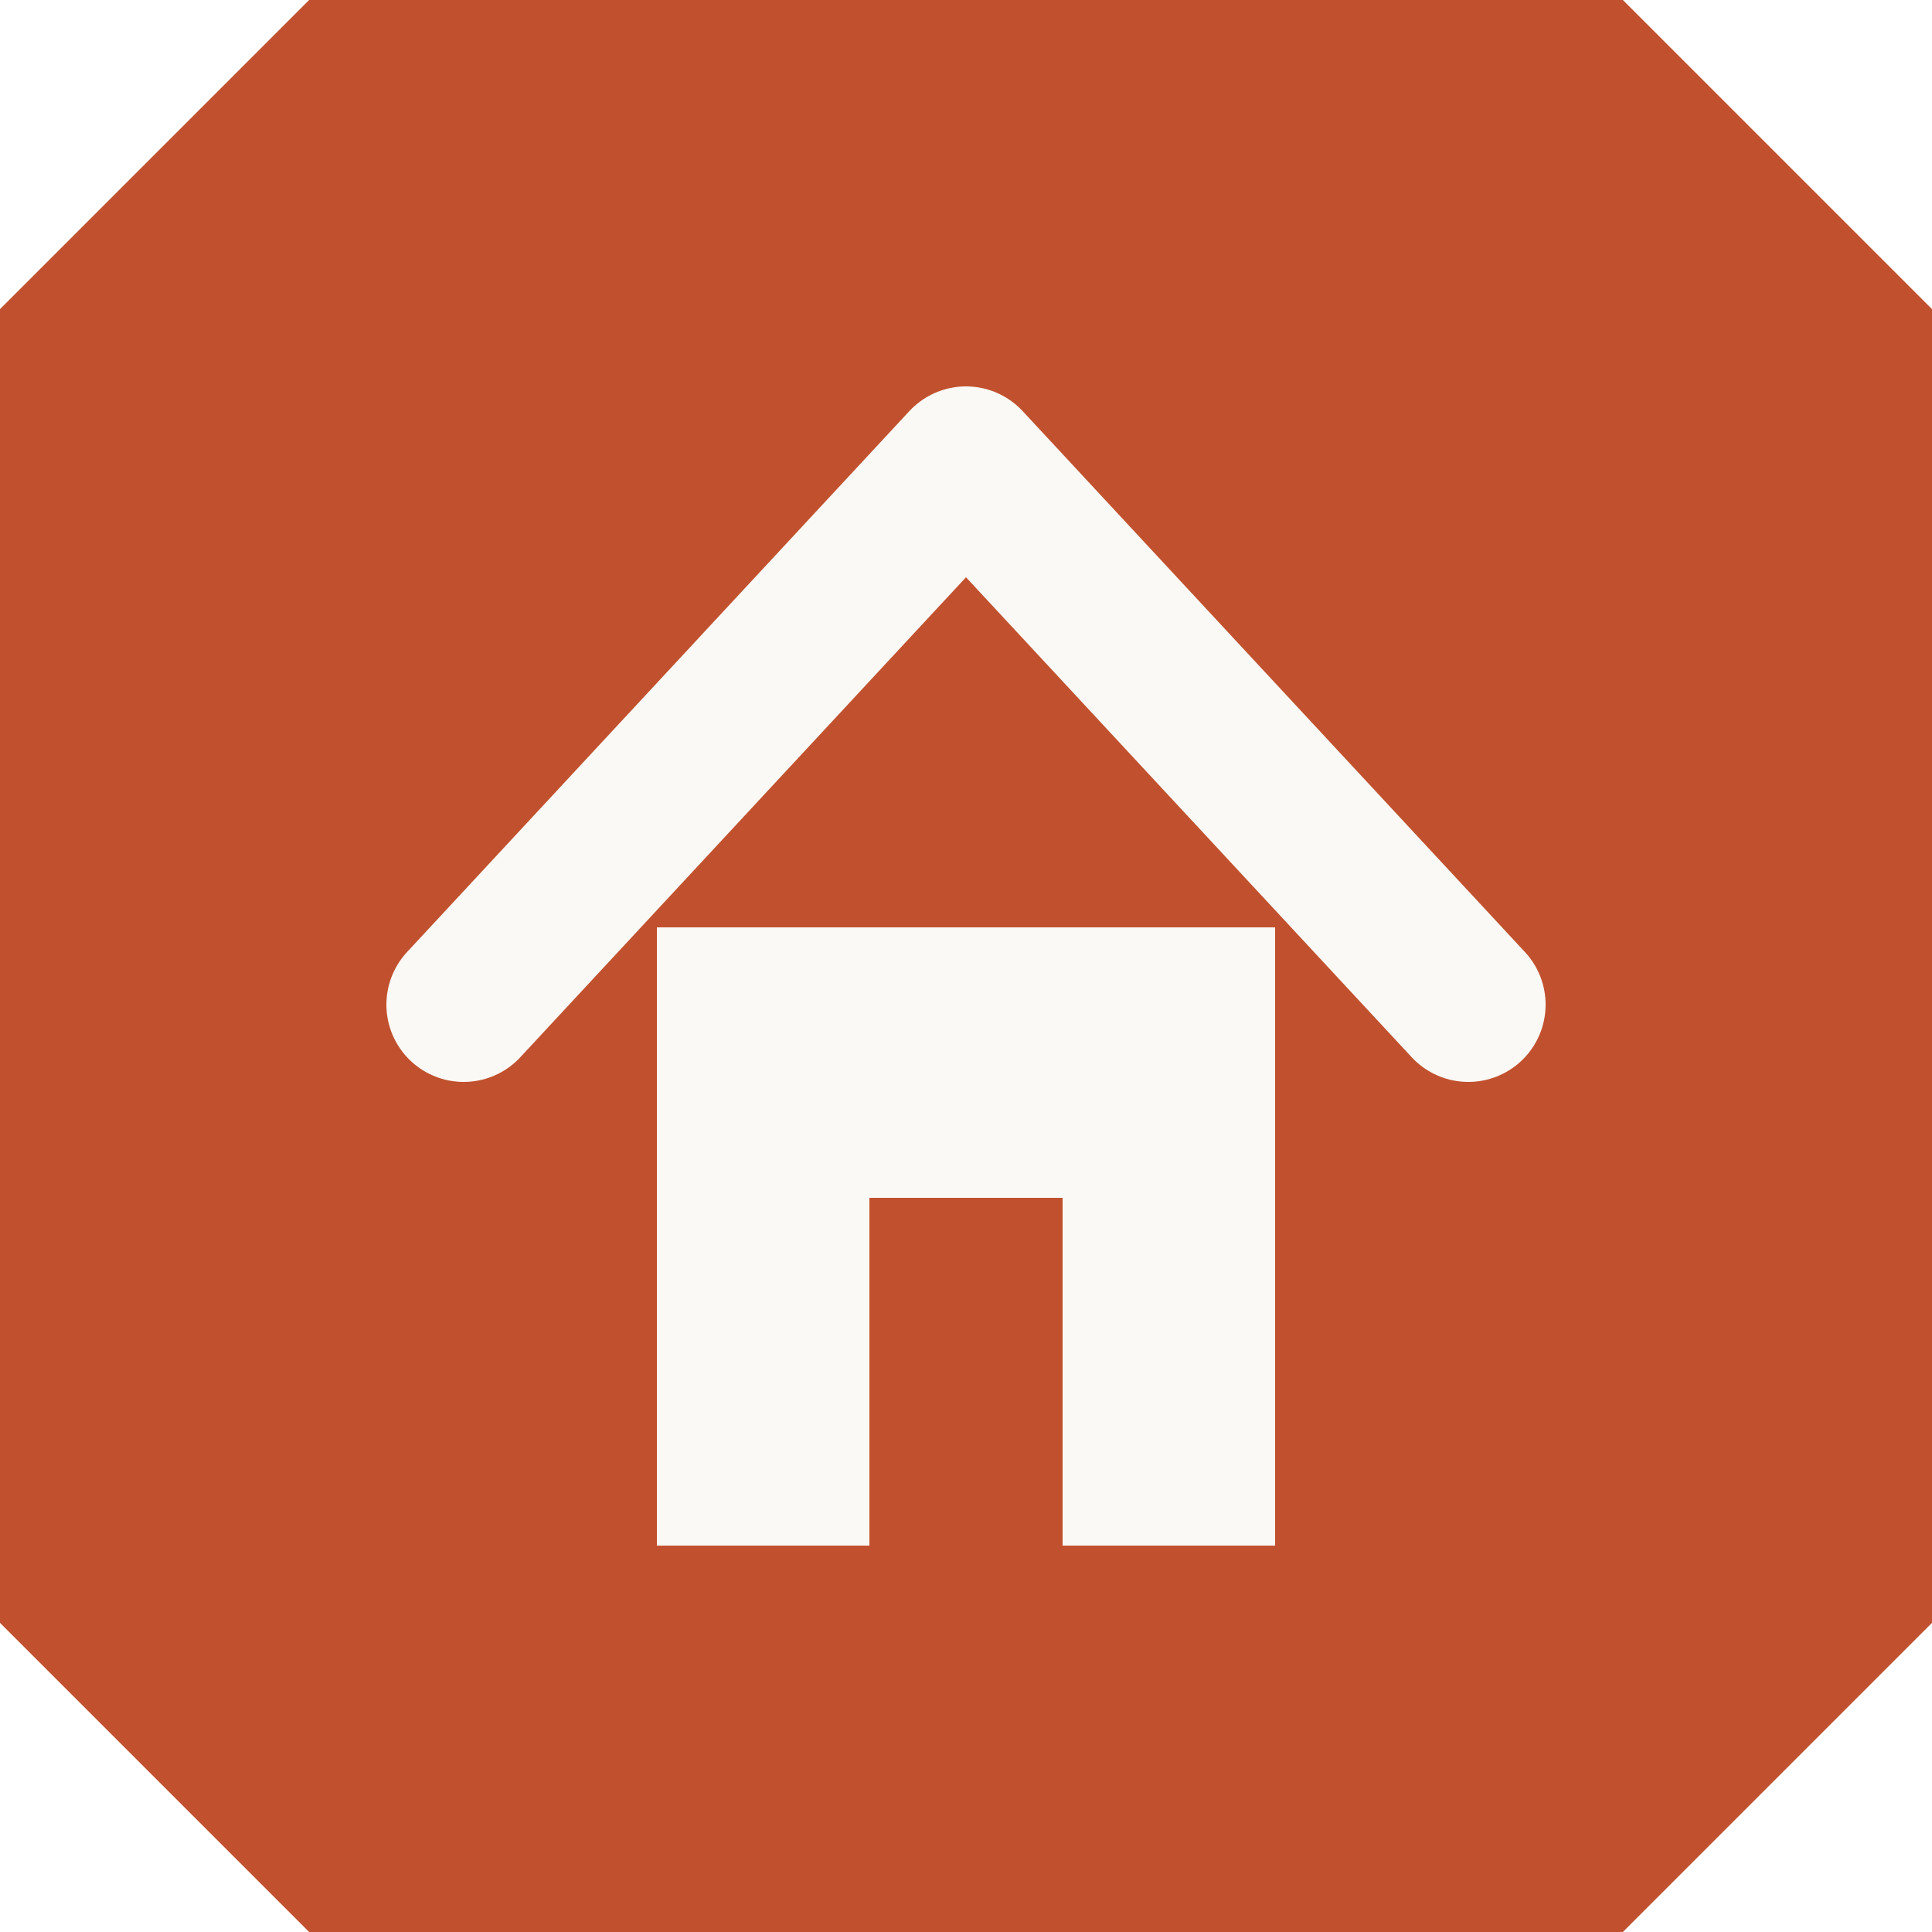
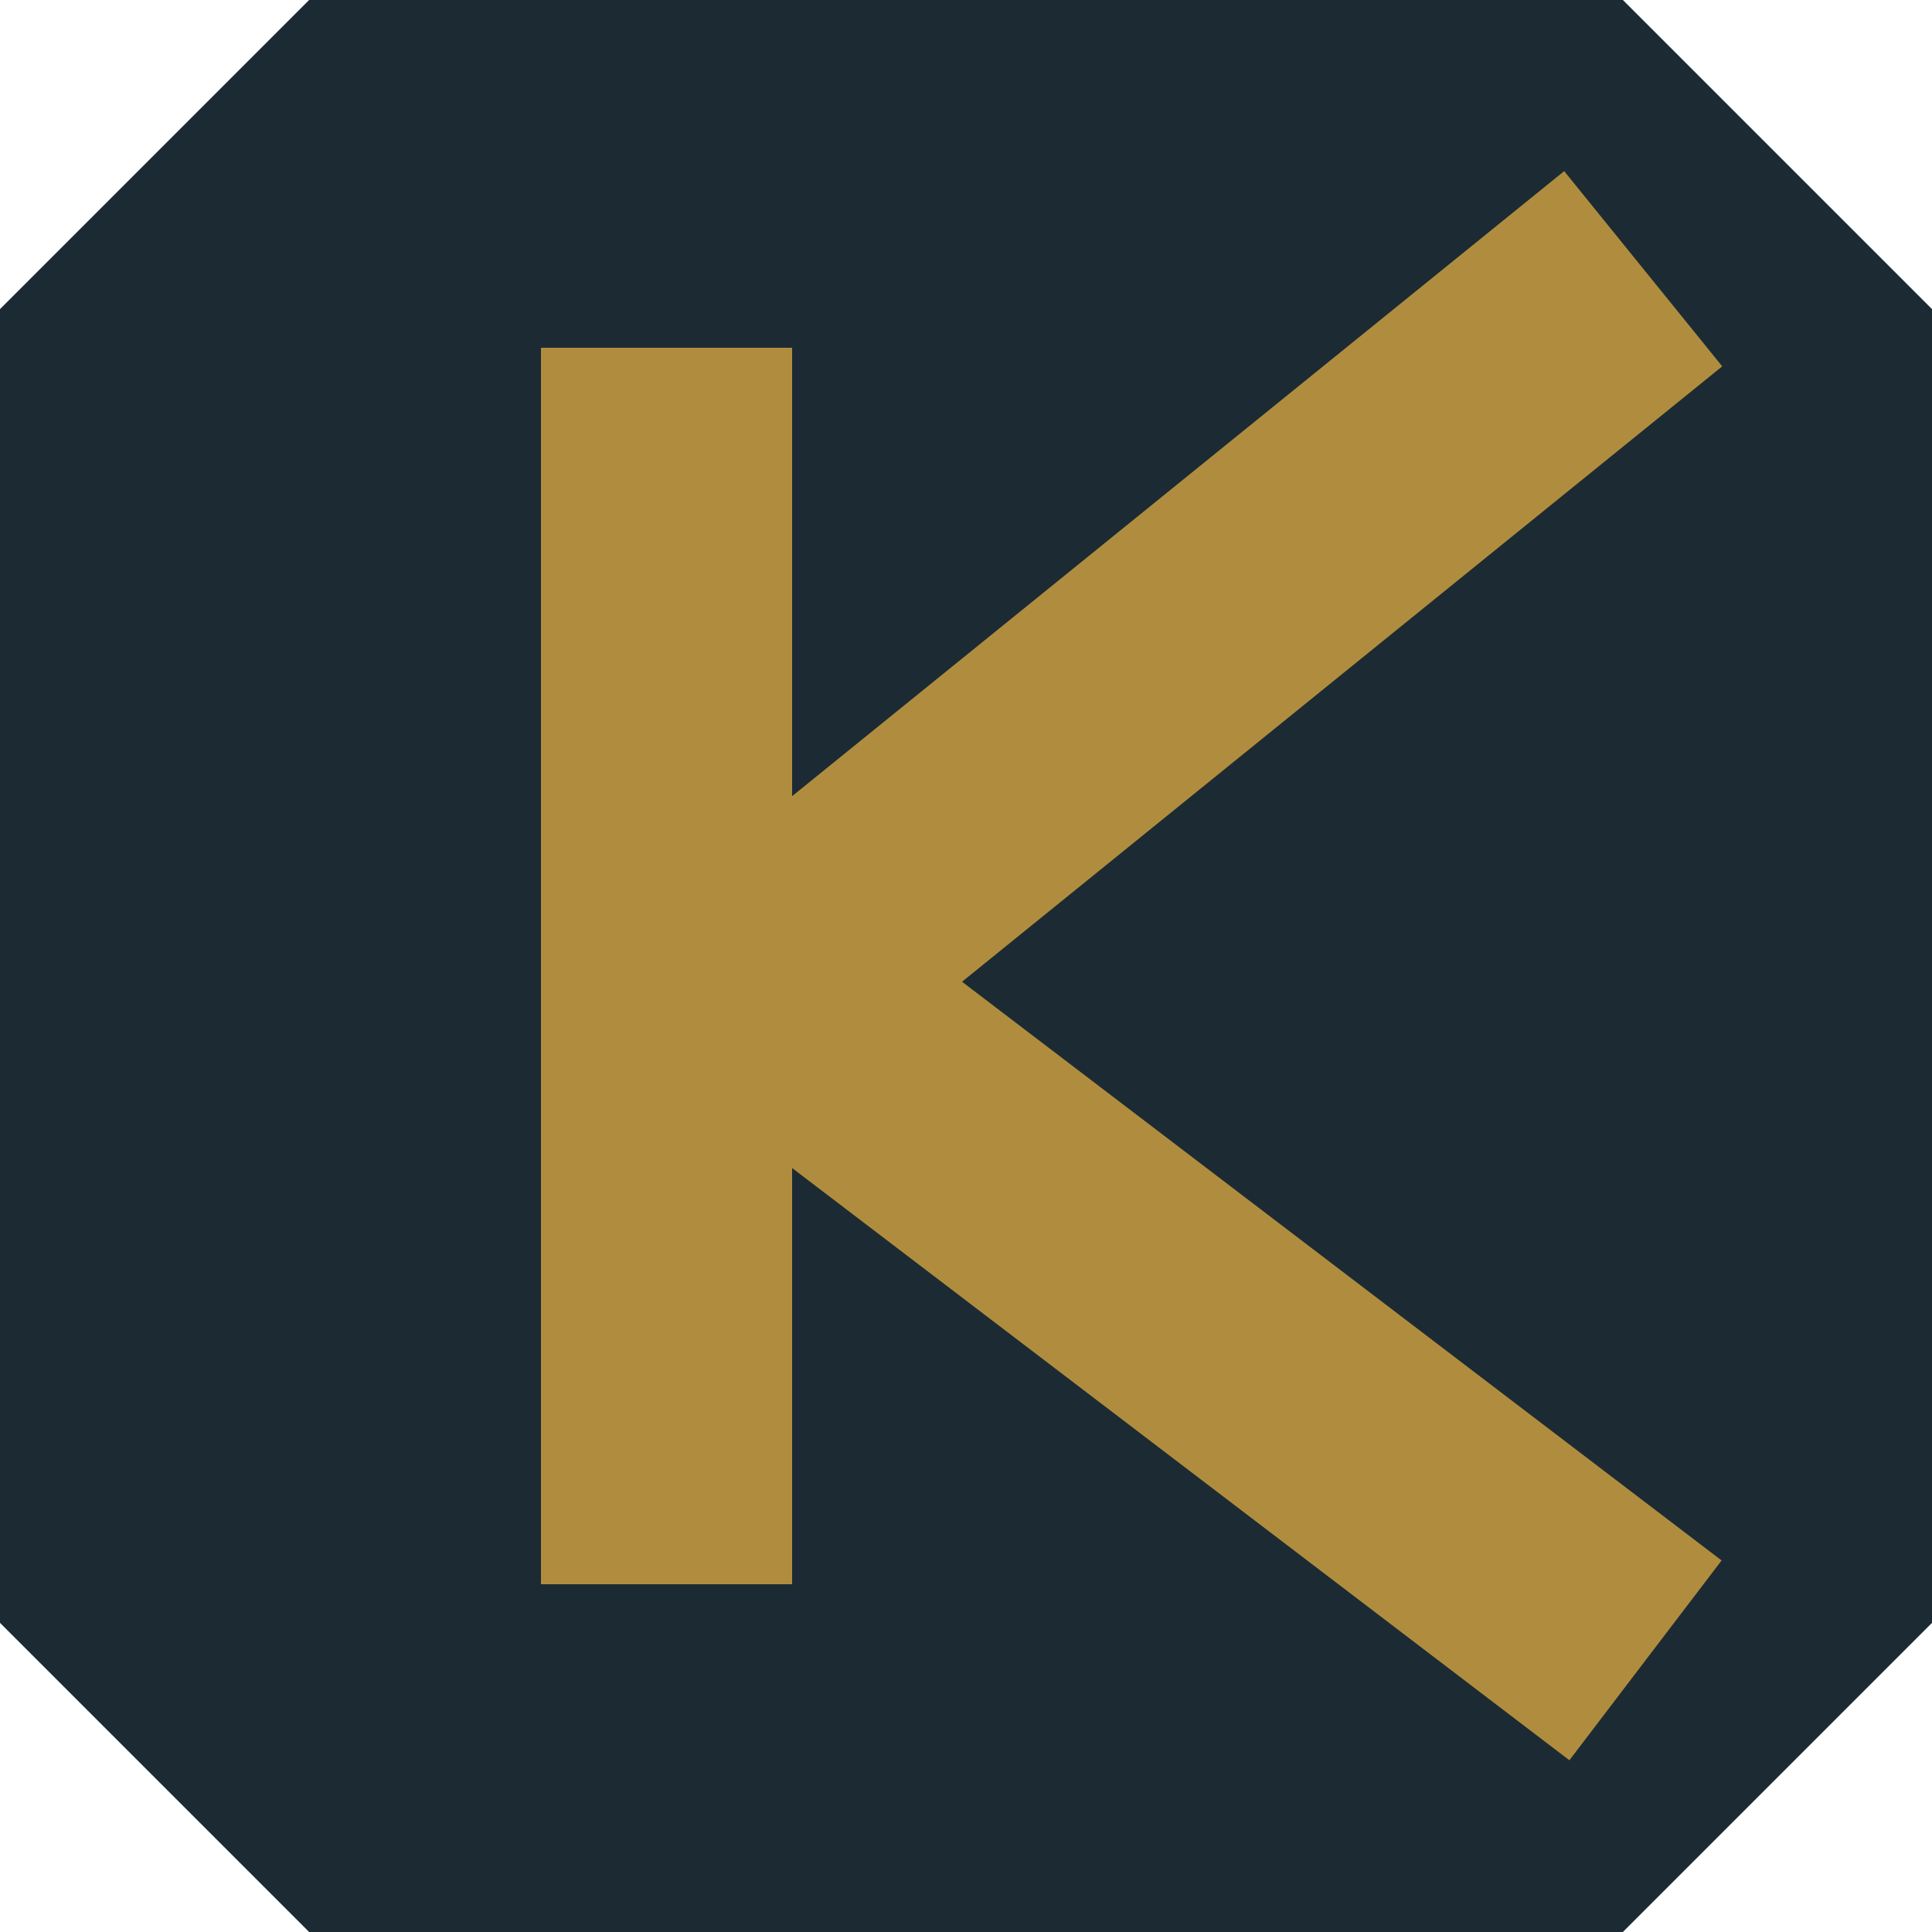
<svg xmlns="http://www.w3.org/2000/svg" viewBox="0 0 100 100">
-   <path d="M16,0 H84 L100,16 V84 L84,100 H16 L0,84 V16 Z" fill="#C1512E" />
-   <path d="M24,52 L50,24 L76,52" fill="none" stroke="#FBF9F5" stroke-width="8" stroke-linejoin="round" stroke-linecap="round" />
-   <rect x="34" y="48" width="32" height="32" fill="#FBF9F5" />
-   <rect x="45" y="62" width="10" height="18" fill="#C1512E" />
+   <path d="M16,0 H84 L100,16 V84 L84,100 H16 L0,84 V16 Z" fill="#1C2B33" />
+   <rect x="28" y="18" width="13" height="64" fill="#B08D3E" />
+   <path d="M38,52 L80,18 M38,50 L80,82" fill="none" stroke="#B08D3E" stroke-width="13" stroke-linecap="square" />
</svg>
